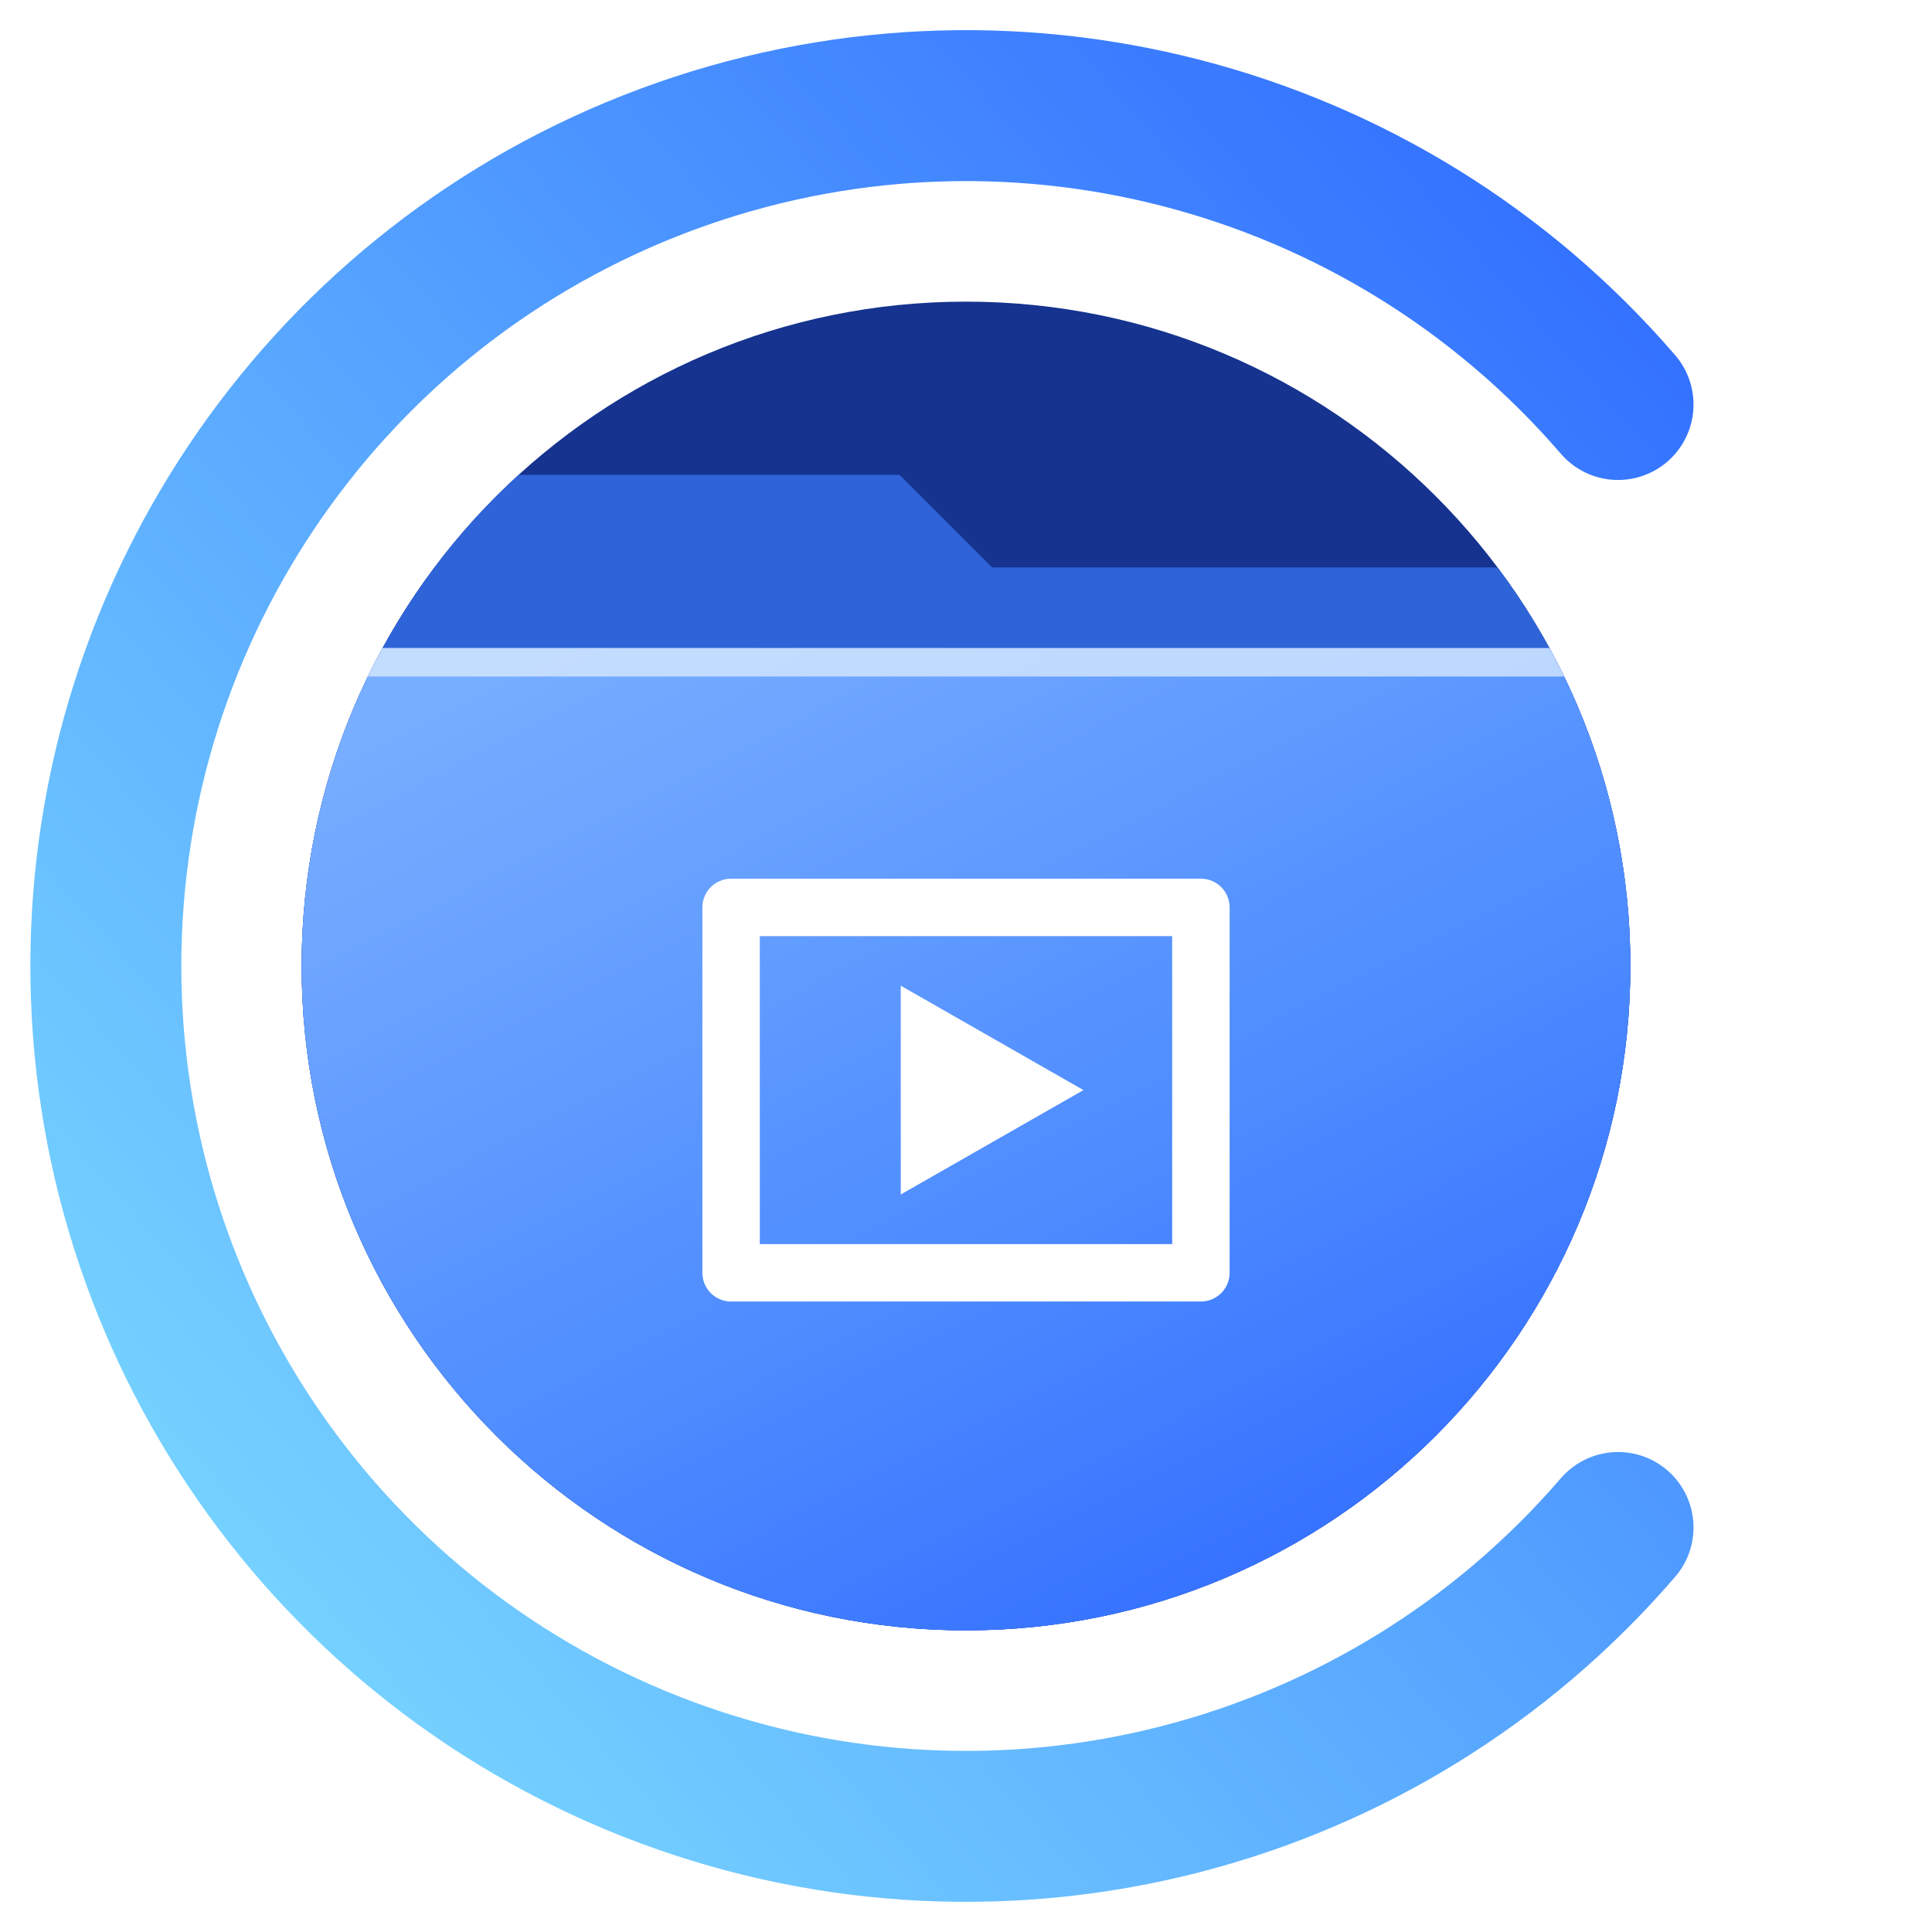
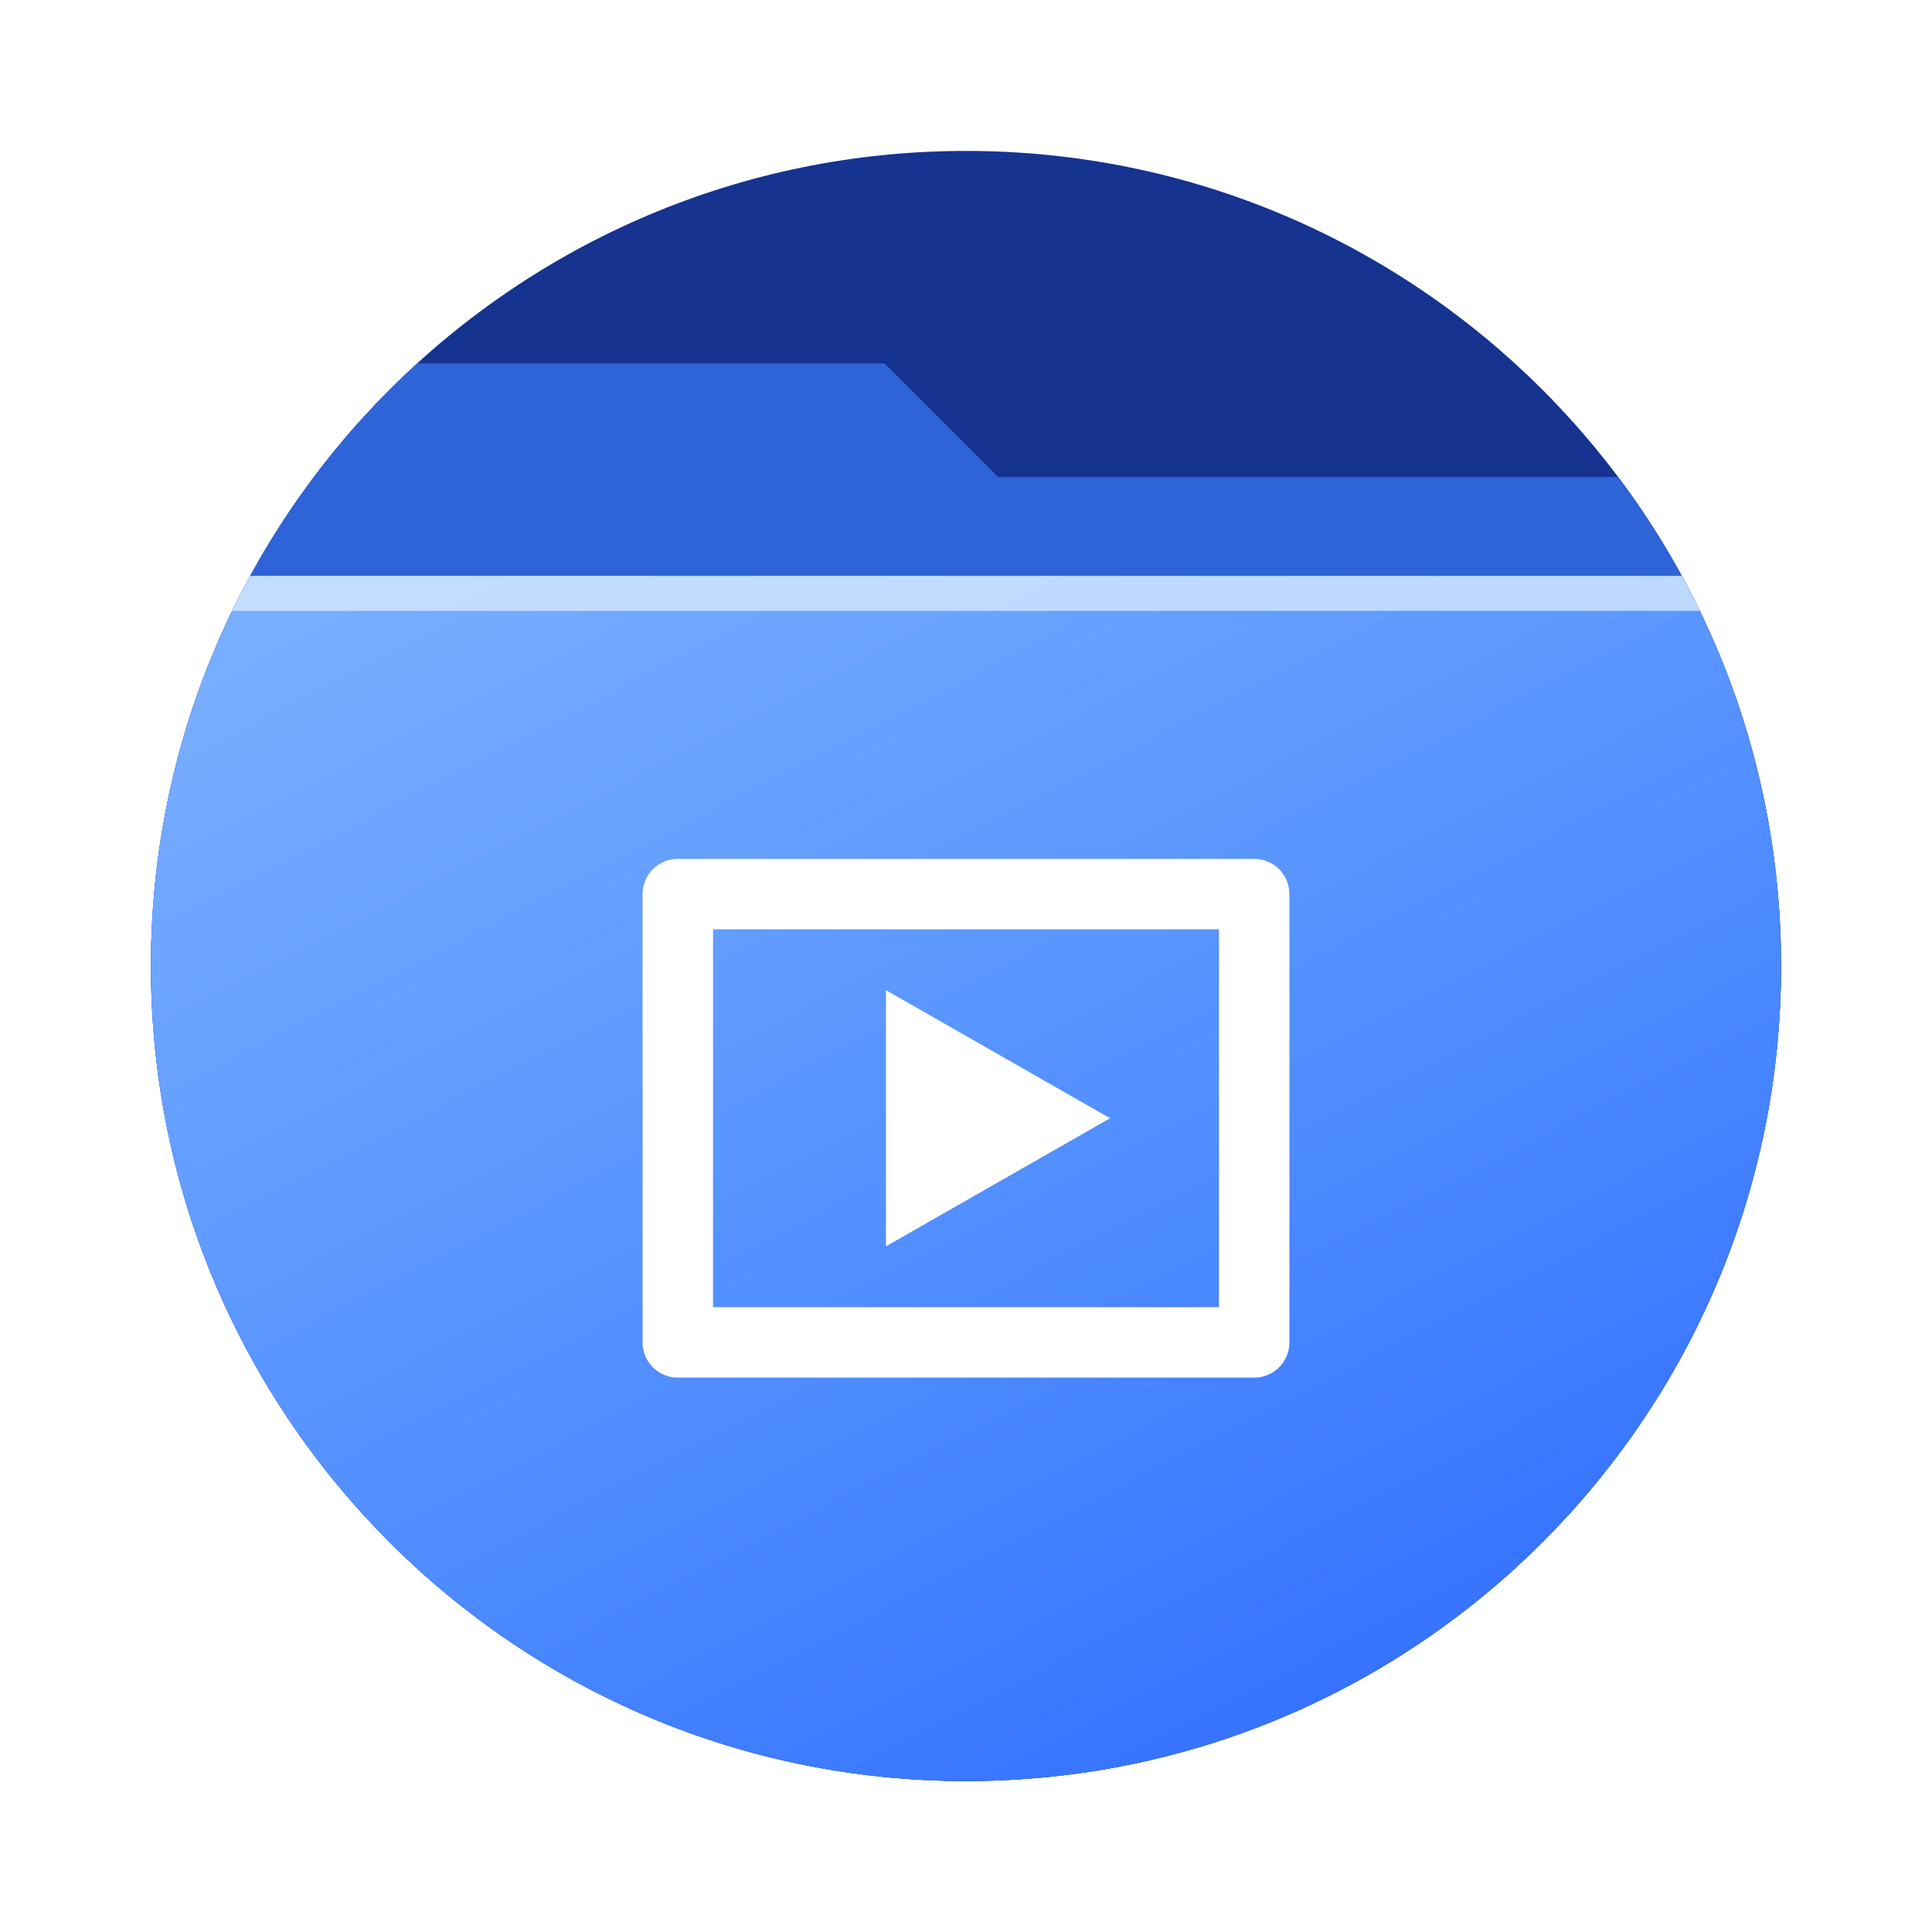
<svg xmlns="http://www.w3.org/2000/svg" width="64" height="64" viewBox="0 0 64 64">
  <defs>
    <clipPath id="disk">
      <circle cx="32" cy="32" r="28" />
    </clipPath>
    <linearGradient id="front" x1=".15" y1="0" x2=".85" y2="1">
      <stop offset="0" stop-color="#78aeff" />
      <stop offset=".55" stop-color="#4f8dff" />
      <stop offset="1" stop-color="#2f6bff" />
    </linearGradient>
-     <linearGradient id="orbit" x1="0" y1="1" x2="1" y2="0">
-       <stop offset="0" stop-color="#7fe0ff" />
-       <stop offset="1" stop-color="#2f6bff" />
-     </linearGradient>
  </defs>
-   <path d="M53.6 13.4A28.5 28.5 0 1 0 53.6 50.6" fill="none" stroke="url(#orbit)" stroke-width="5" stroke-linecap="round" />
-   <g transform="translate(32 32) scale(.786) translate(-32 -32)">
+   <g transform="translate(32 32) scale(0.9643) translate(-32 -32)">
    <g clip-path="url(#disk)">
      <rect x="4" y="4" width="56" height="56" fill="#15338f" />
      <path d="M4 11.3H29.2L33.1 15.2H60V60H4z" fill="#2f63d8" />
      <path d="M4 18.6H60V60H4z" fill="url(#front)" />
      <path d="M4 19.2H60" stroke="#d6e8ff" stroke-width="1.2" opacity=".8" />
    </g>
    <g color="#ffffff" transform="translate(32 37.23) scale(1.1)">
      <path d="M-9 -7h18v14h-18z" fill="none" stroke="currentColor" stroke-width="2.2" stroke-linecap="round" stroke-linejoin="round" />
      <path d="M-2.5 -4v8l7 -4z" fill="currentColor" />
    </g>
  </g>
</svg>
